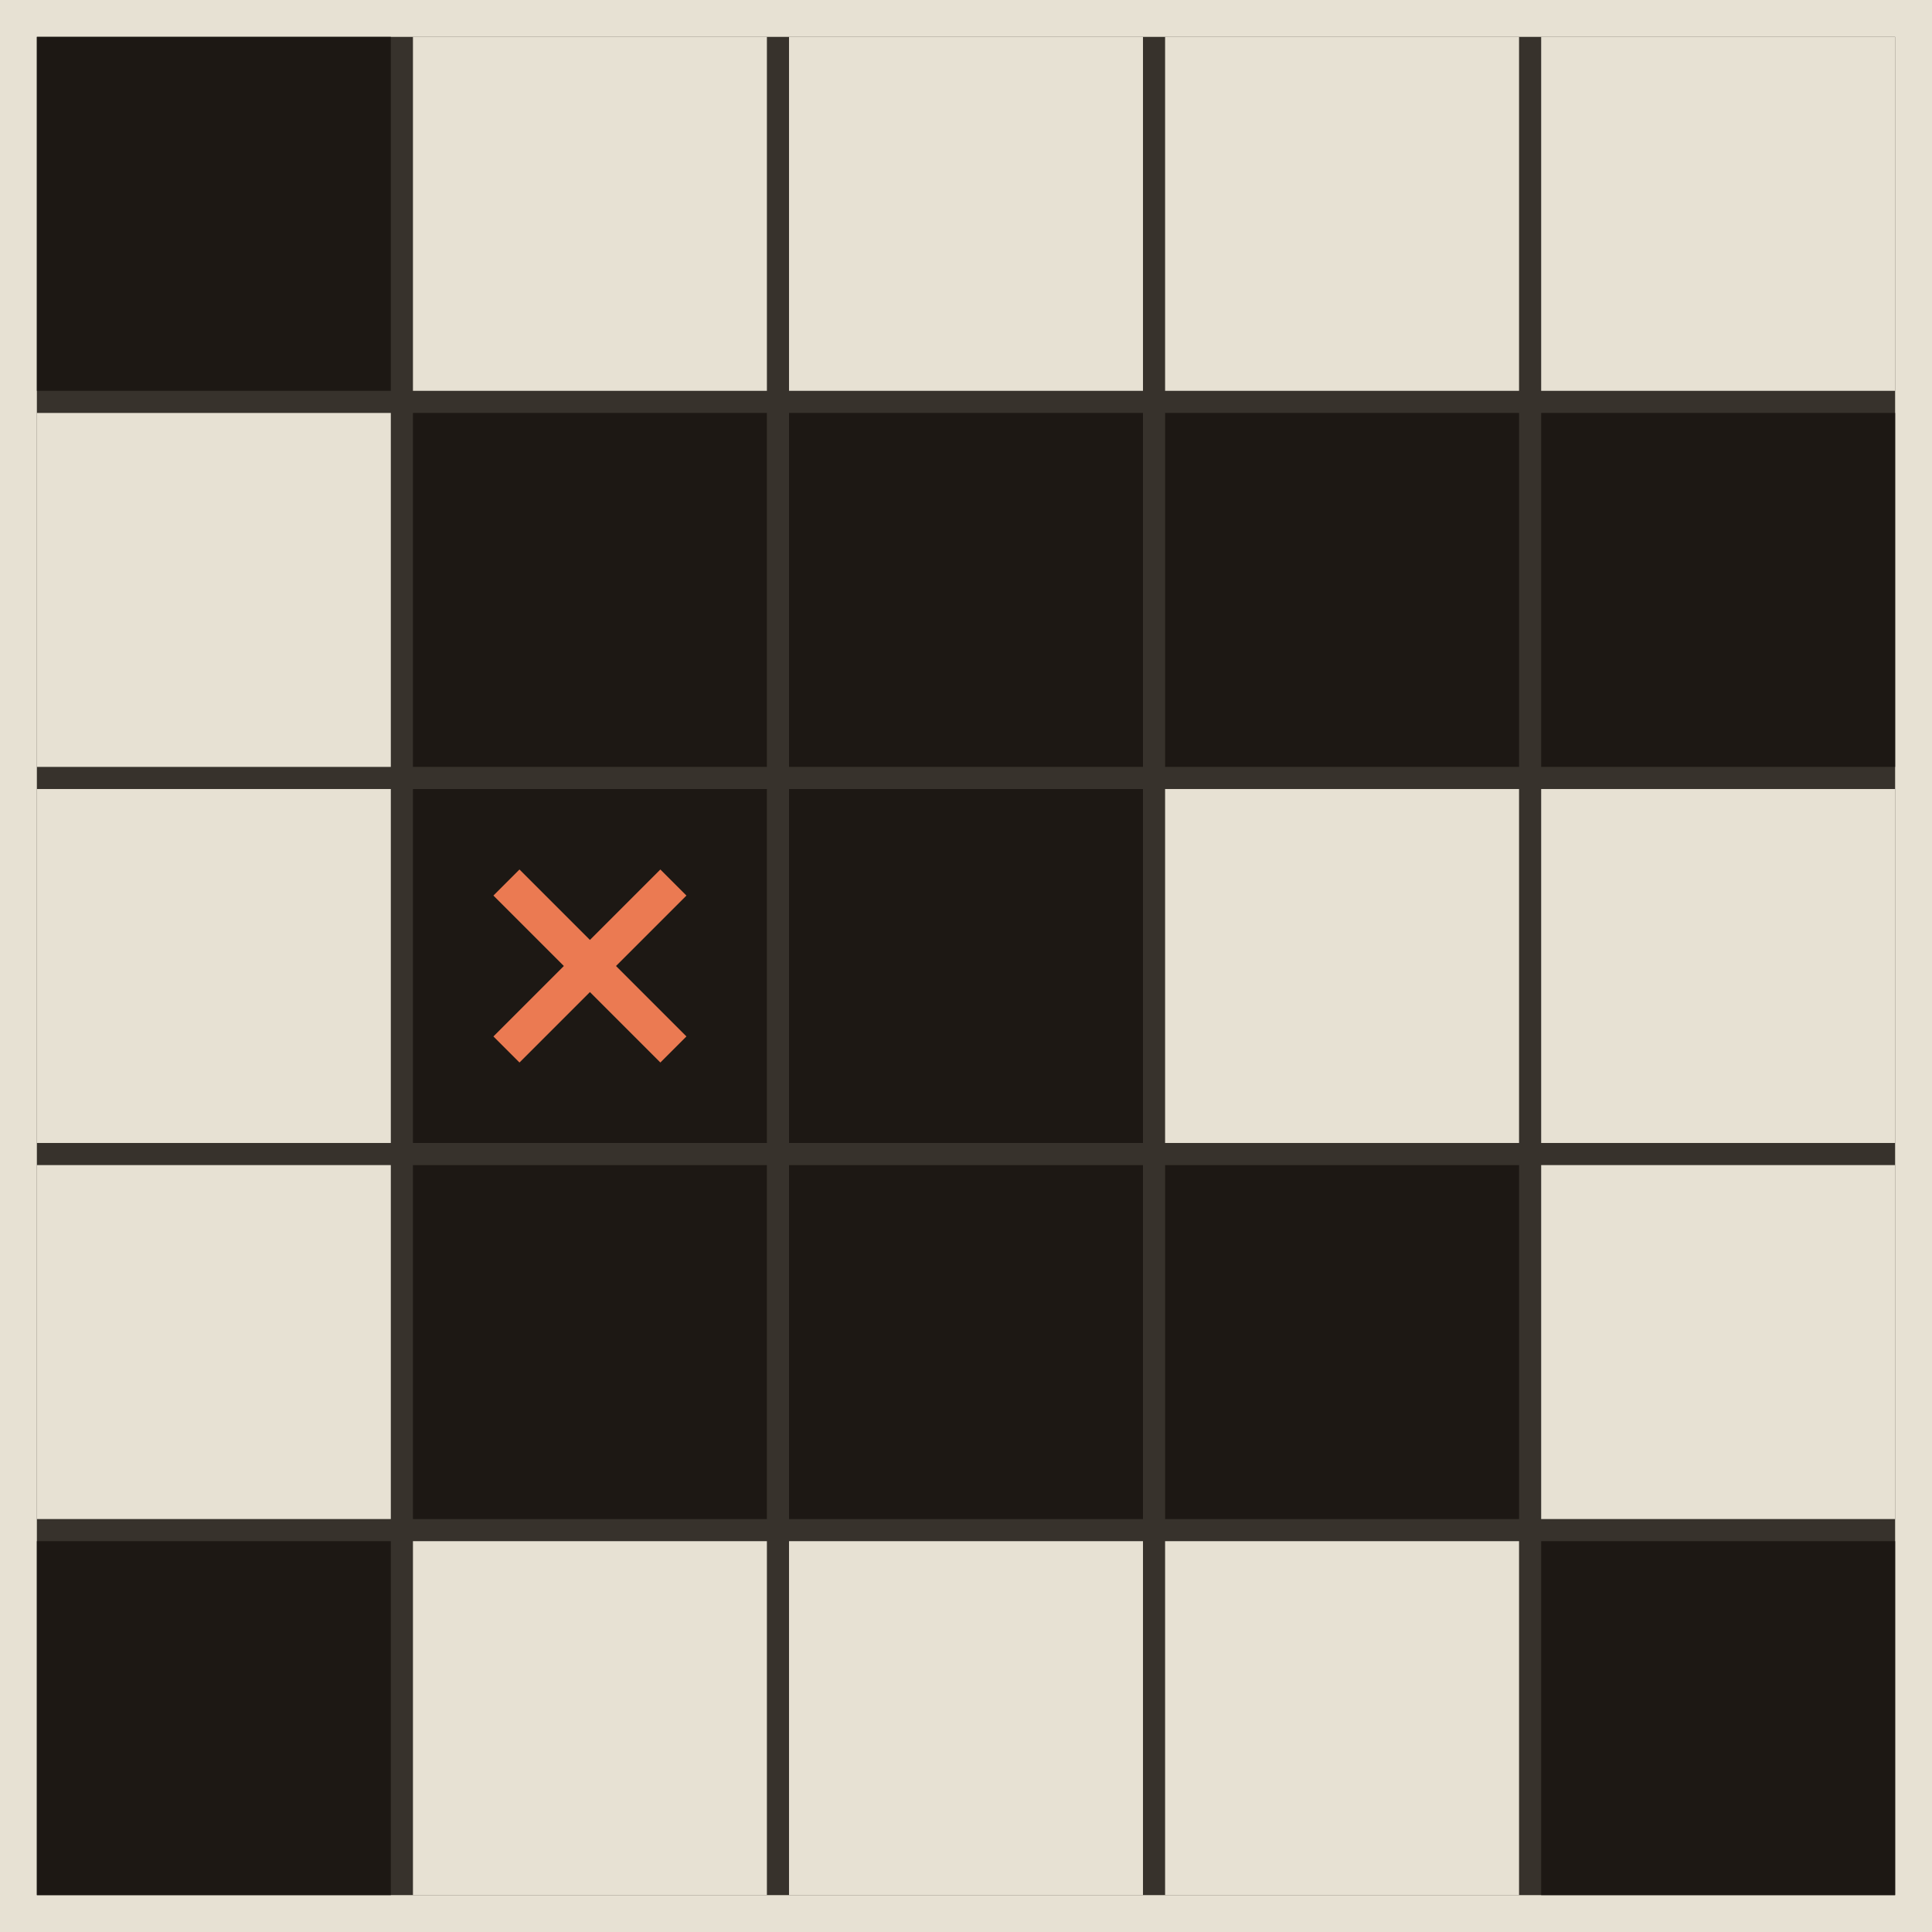
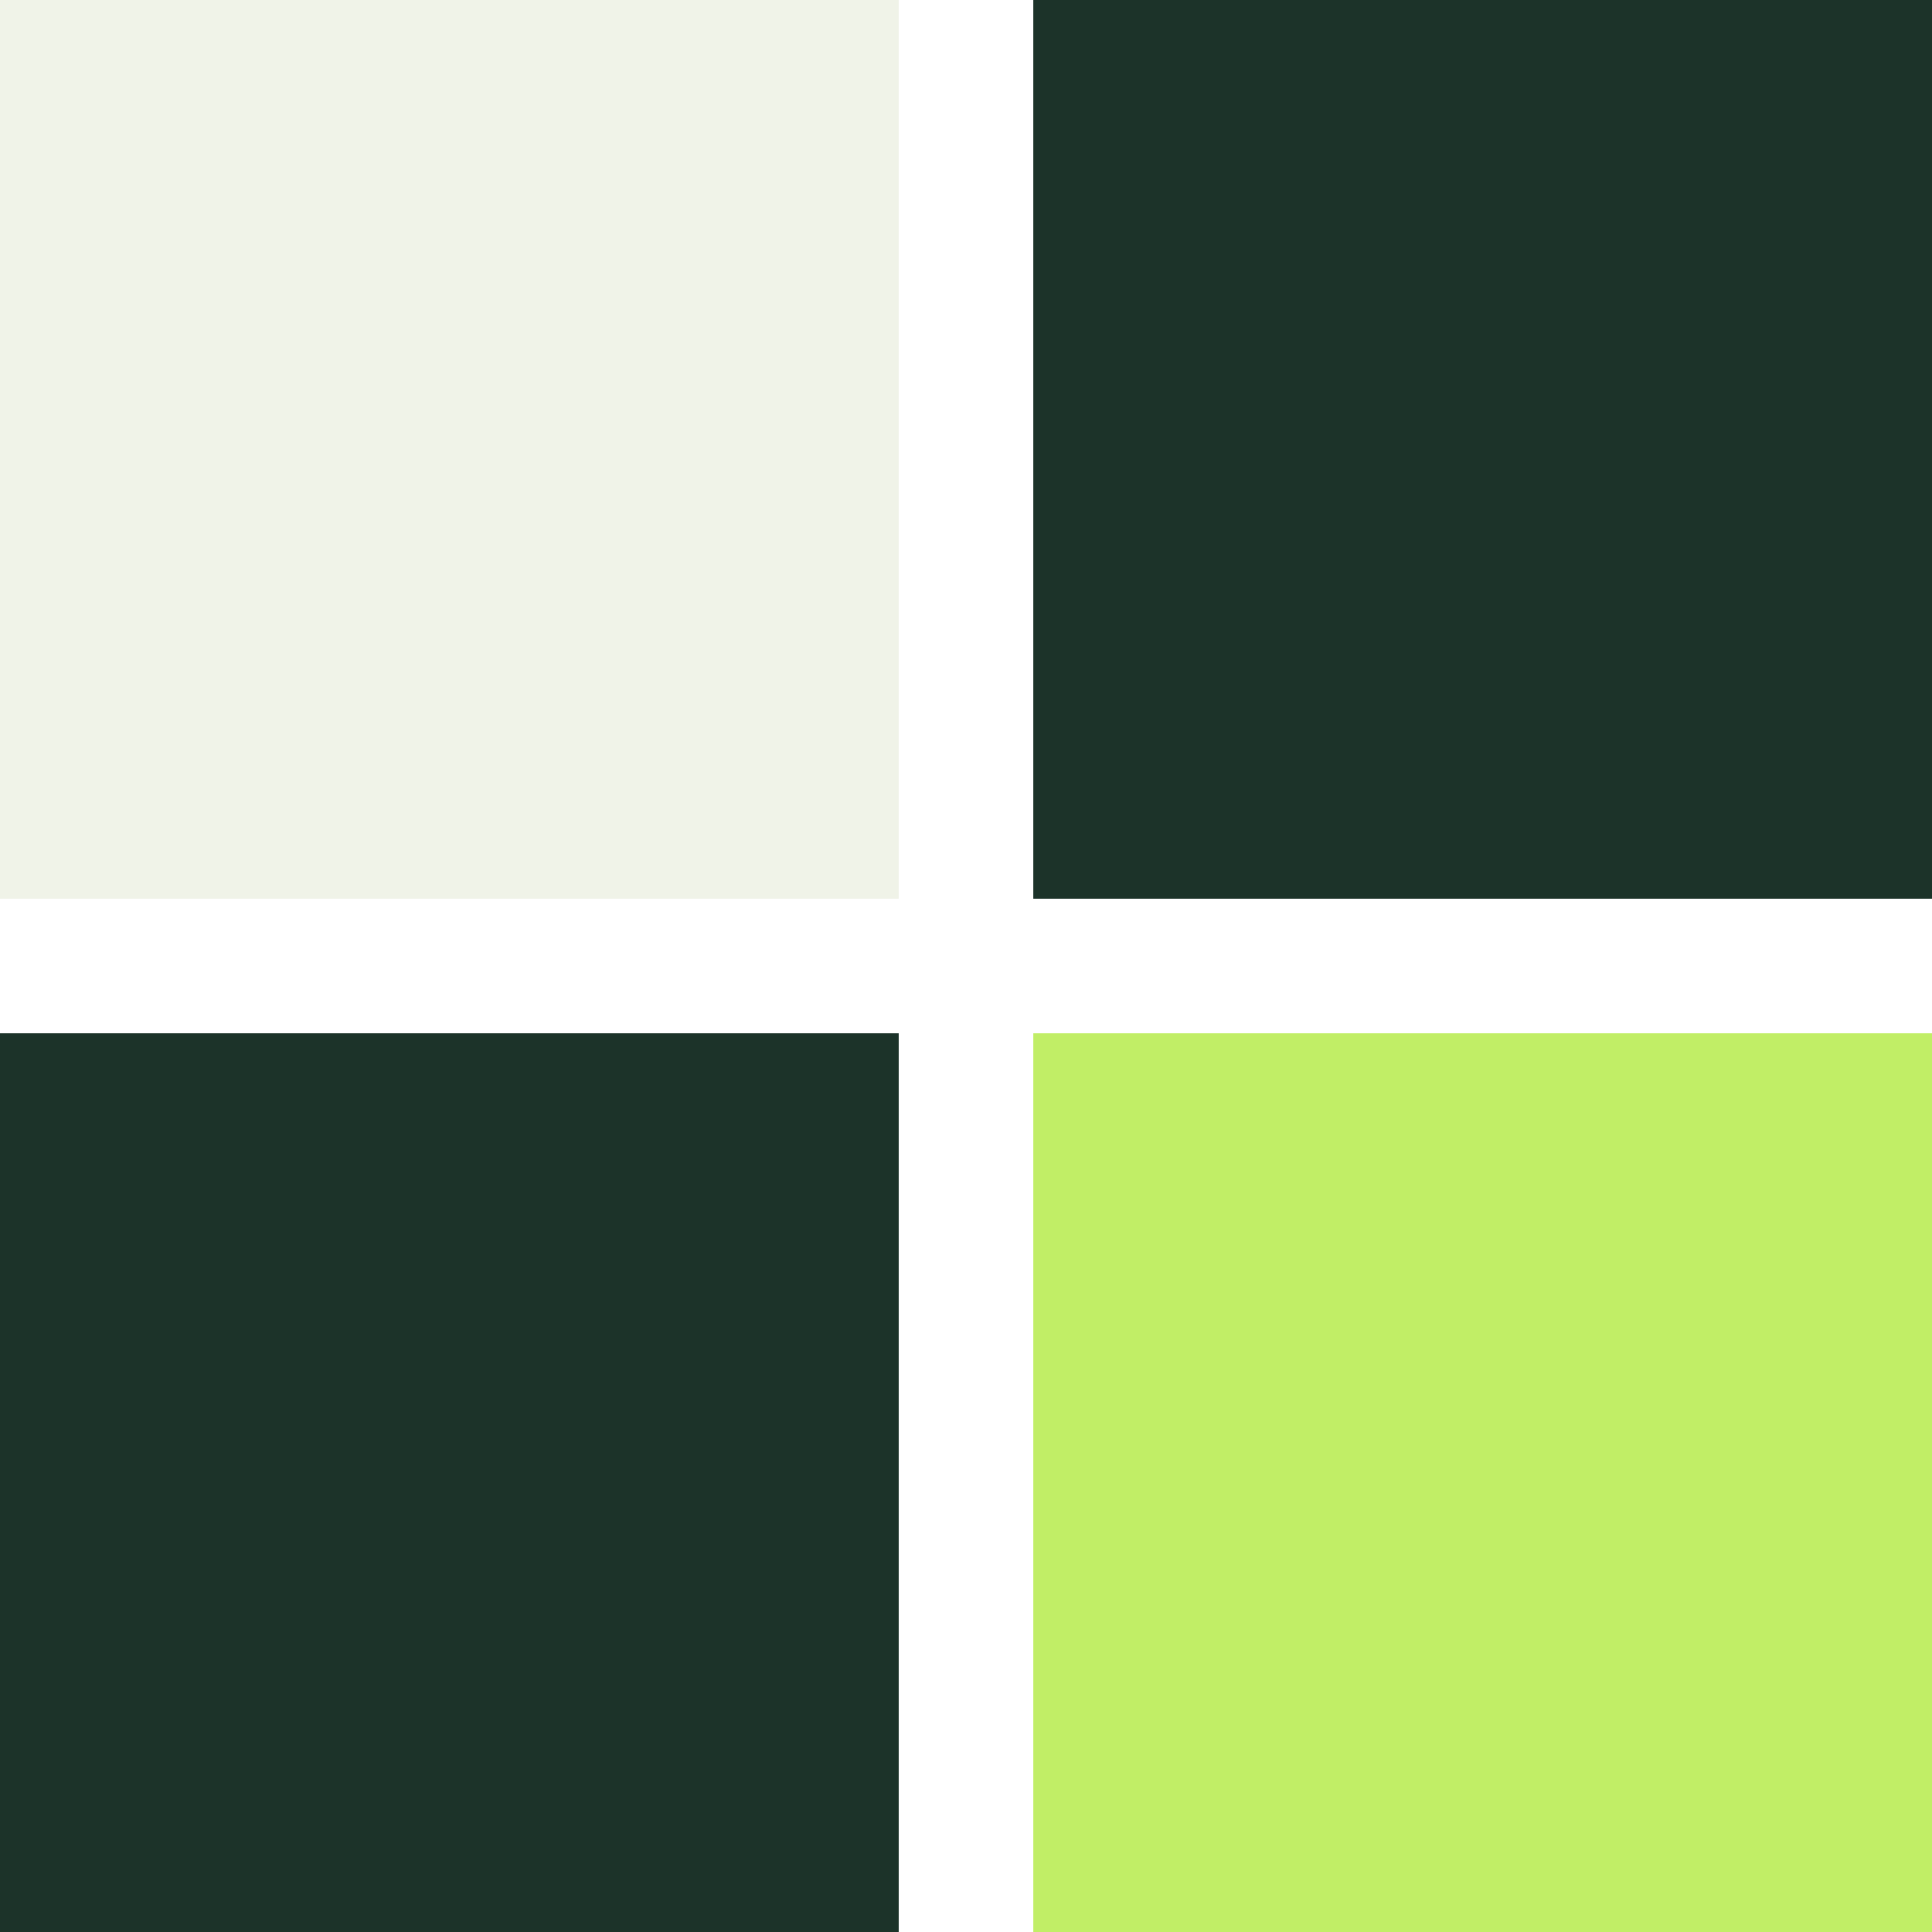
- <svg xmlns="http://www.w3.org/2000/svg" width="131" height="131" viewBox="0 0 131 131" shape-rendering="geometricPrecision">
-   <rect x="0" y="0" width="131" height="131" fill="#E7E1D3" />
-   <rect x="2.5" y="2.5" width="126" height="126" fill="#37322C" />
-   <rect x="2.5" y="2.5" width="24" height="24" fill="#1D1814" />
-   <rect x="28" y="2.5" width="24" height="24" fill="#E7E1D3" />
-   <rect x="53.5" y="2.5" width="24" height="24" fill="#E7E1D3" />
-   <rect x="79" y="2.5" width="24" height="24" fill="#E7E1D3" />
-   <rect x="104.5" y="2.5" width="24" height="24" fill="#E7E1D3" />
-   <rect x="2.5" y="28" width="24" height="24" fill="#E7E1D3" />
-   <rect x="28" y="28" width="24" height="24" fill="#1D1814" />
-   <rect x="53.5" y="28" width="24" height="24" fill="#1D1814" />
-   <rect x="79" y="28" width="24" height="24" fill="#1D1814" />
-   <rect x="104.5" y="28" width="24" height="24" fill="#1D1814" />
-   <rect x="2.5" y="53.5" width="24" height="24" fill="#E7E1D3" />
-   <rect x="28" y="53.5" width="24" height="24" fill="#1D1814" />
-   <line x1="34.34" y1="59.84" x2="45.66" y2="71.16" stroke="#EB7A52" stroke-width="2.5" />
-   <line x1="45.66" y1="59.84" x2="34.34" y2="71.16" stroke="#EB7A52" stroke-width="2.5" />
-   <rect x="53.5" y="53.5" width="24" height="24" fill="#1D1814" />
-   <rect x="79" y="53.5" width="24" height="24" fill="#E7E1D3" />
-   <rect x="104.5" y="53.5" width="24" height="24" fill="#E7E1D3" />
-   <rect x="2.5" y="79" width="24" height="24" fill="#E7E1D3" />
-   <rect x="28" y="79" width="24" height="24" fill="#1D1814" />
-   <rect x="53.5" y="79" width="24" height="24" fill="#1D1814" />
-   <rect x="79" y="79" width="24" height="24" fill="#1D1814" />
-   <rect x="104.5" y="79" width="24" height="24" fill="#E7E1D3" />
-   <rect x="2.5" y="104.5" width="24" height="24" fill="#1D1814" />
-   <rect x="28" y="104.5" width="24" height="24" fill="#E7E1D3" />
-   <rect x="53.5" y="104.5" width="24" height="24" fill="#E7E1D3" />
-   <rect x="79" y="104.5" width="24" height="24" fill="#E7E1D3" />
-   <rect x="104.5" y="104.5" width="24" height="24" fill="#1D1814" />
+ <svg xmlns="http://www.w3.org/2000/svg" width="21.5" height="21.5" viewBox="0 0 21.5 21.5">
+   <rect x="0.000" y="0.000" width="10.000" height="10.000" fill="#F0F3E8" />
+   <rect x="11.500" y="0.000" width="10.000" height="10.000" fill="#1C3329" />
+   <rect x="0.000" y="11.500" width="10.000" height="10.000" fill="#1C3329" />
+   <rect x="11.500" y="11.500" width="10.000" height="10.000" fill="#C1EE66" />
</svg>
